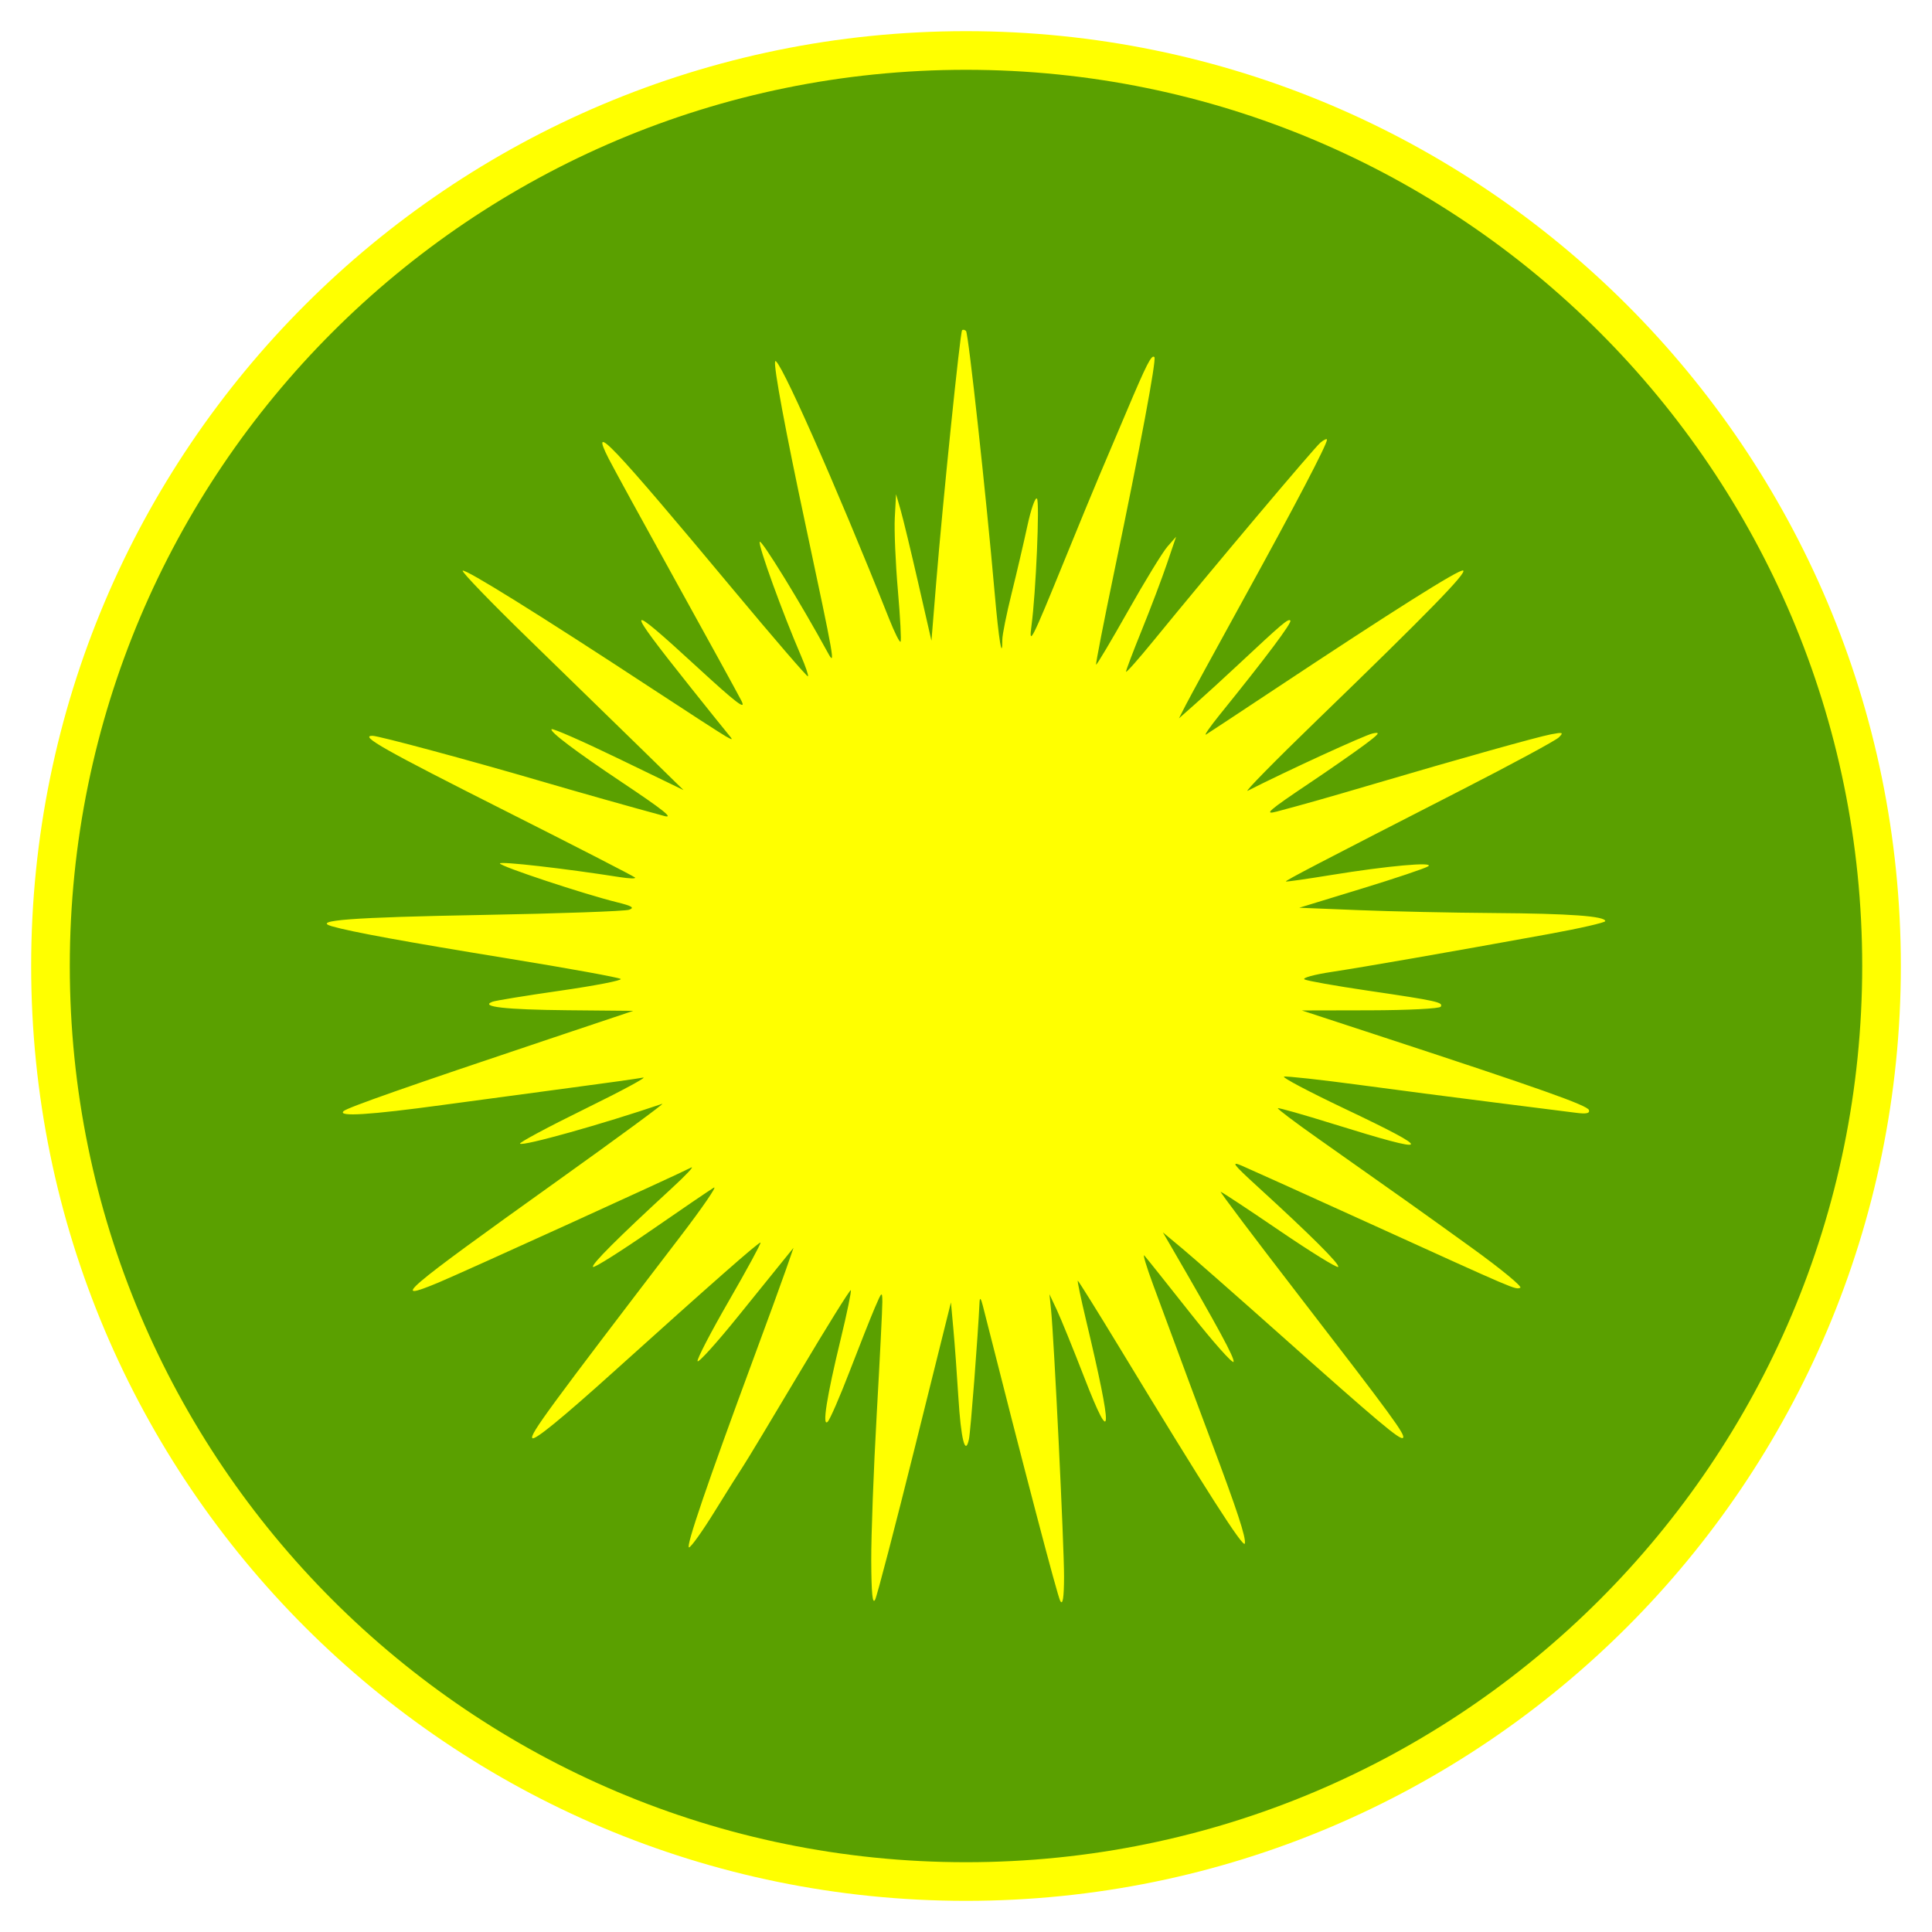
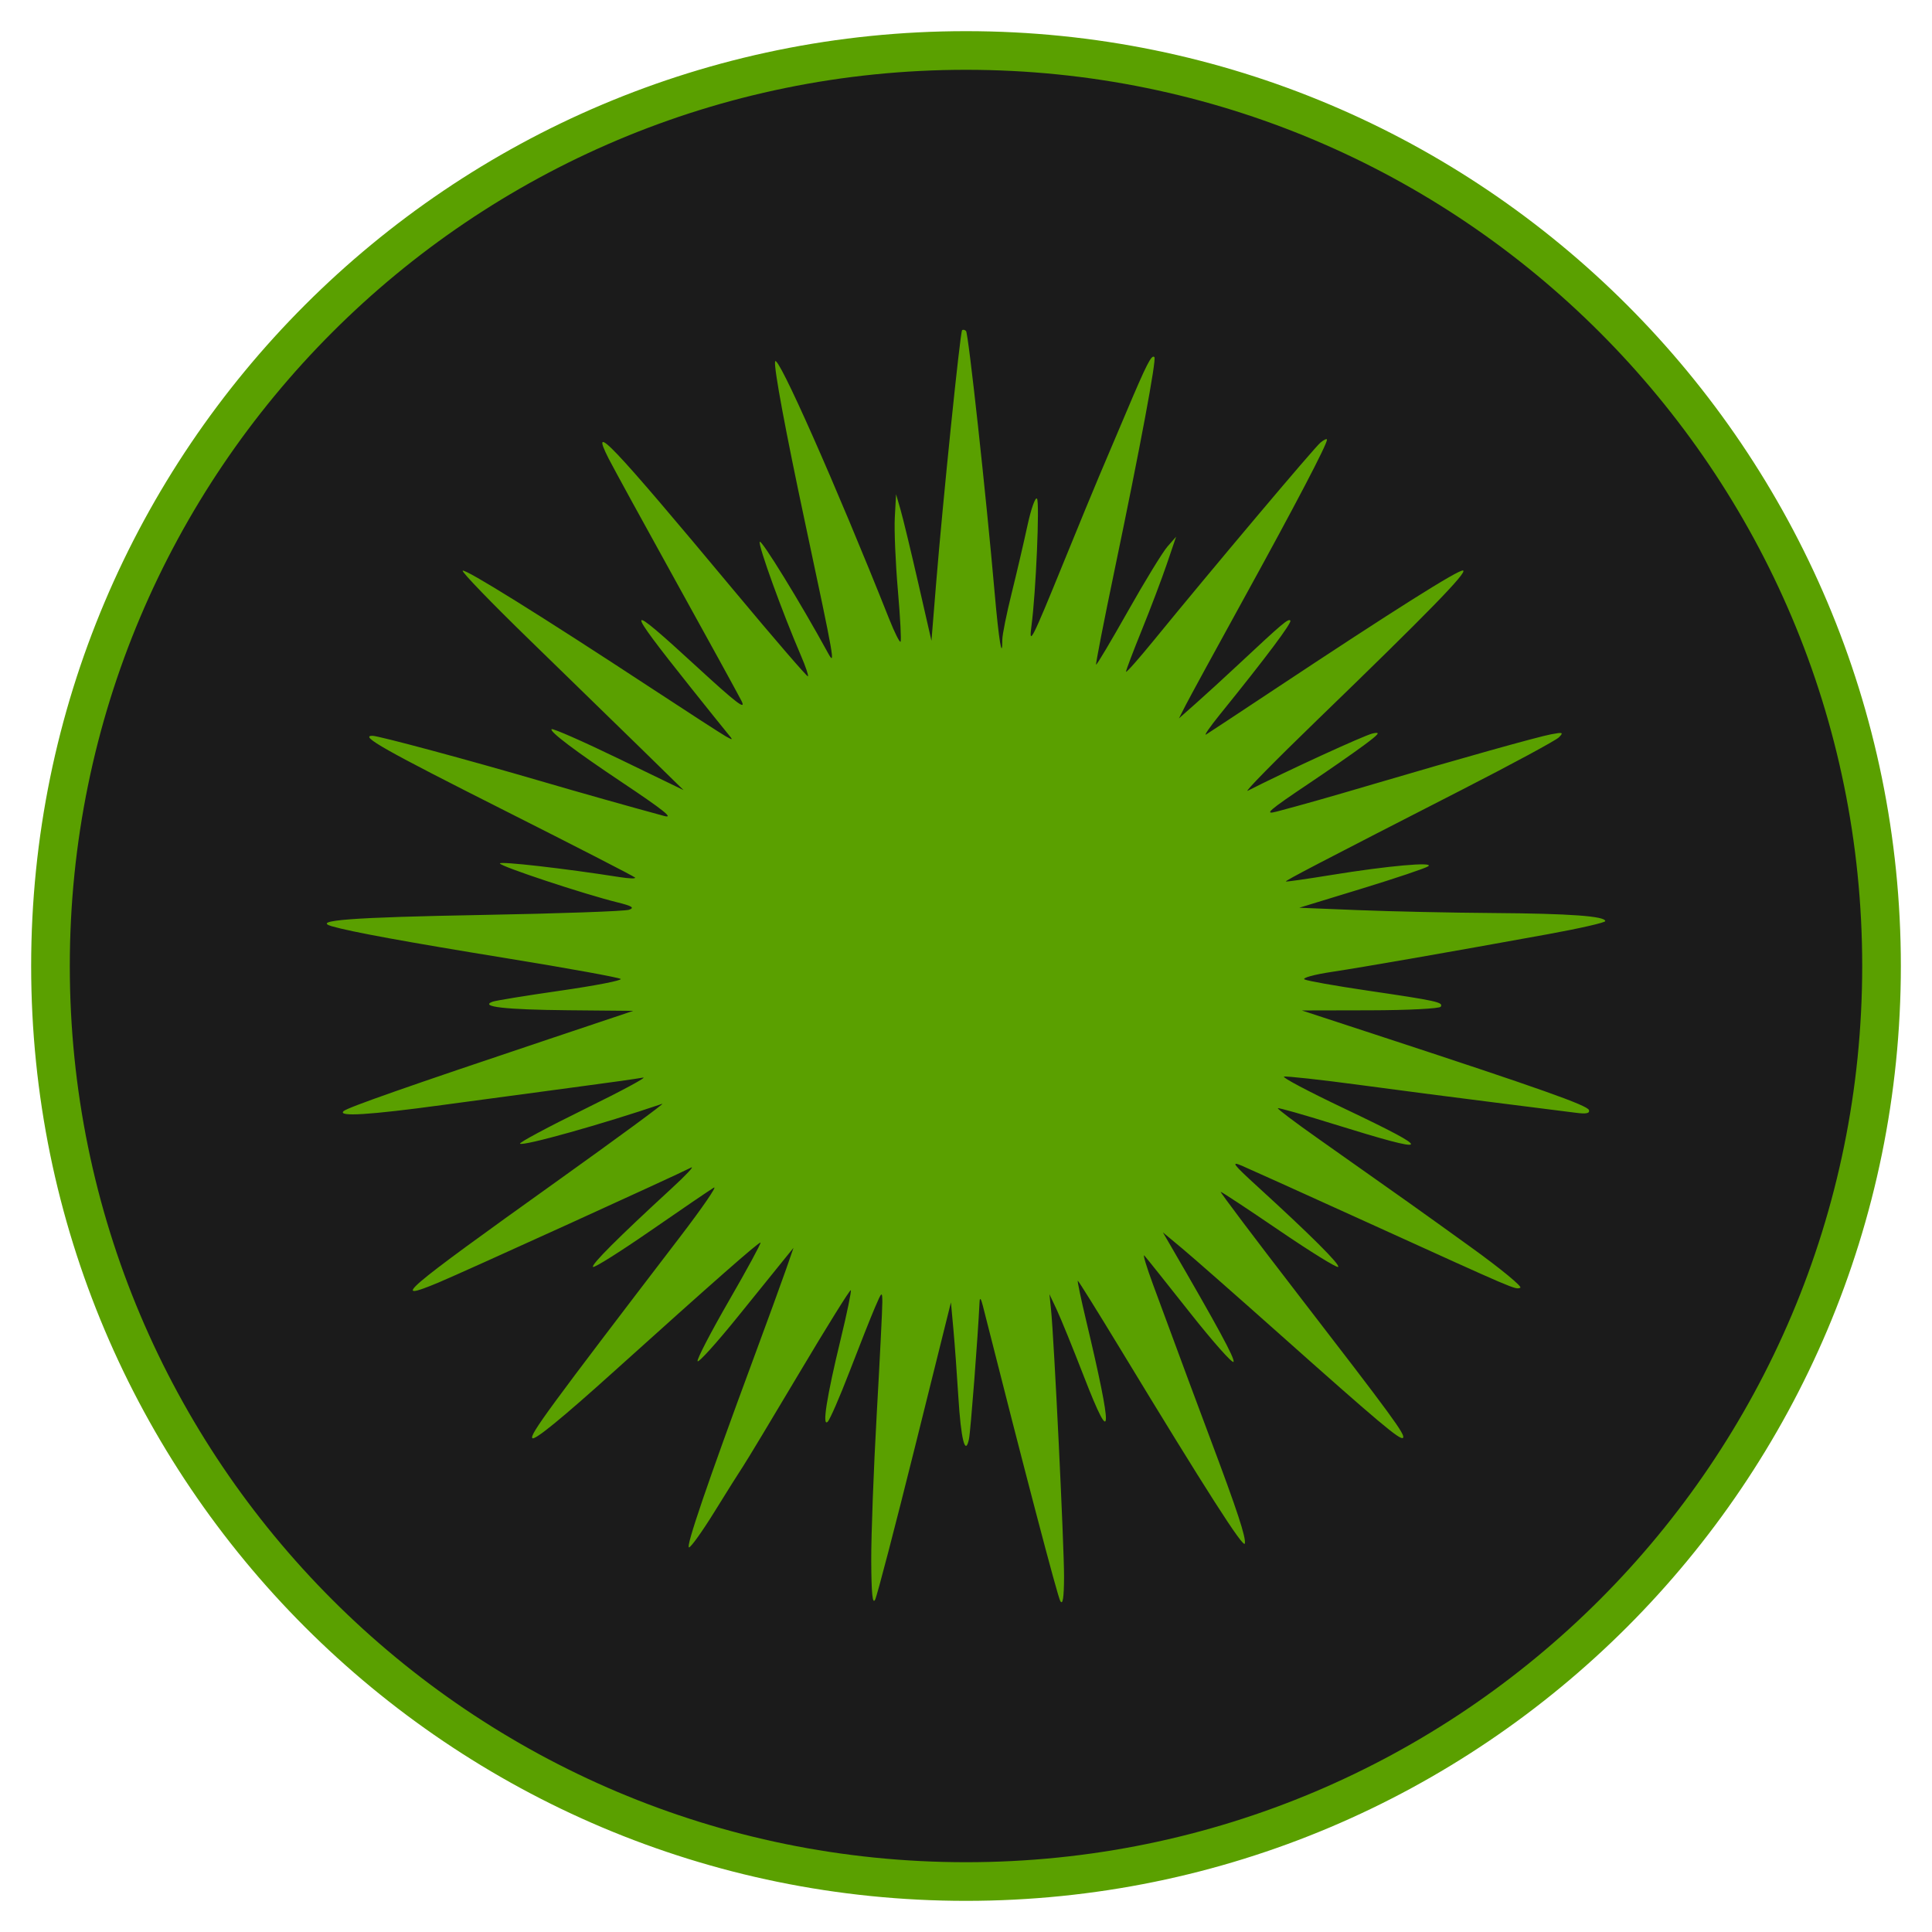
- <svg xmlns="http://www.w3.org/2000/svg" width="1000" height="1000" viewBox="0 0 264.583 264.583" version="1.1" id="svg5" xml:space="preserve">
+ <svg xmlns="http://www.w3.org/2000/svg" fill="#5aa000" width="1000" height="1000" viewBox="0 0 264.583 264.583" version="1.1" id="svg5" xml:space="preserve">
  <defs id="defs2">
    <filter id="mask-powermask-path-effect2059_inverse" style="color-interpolation-filters:sRGB" height="100" width="100" x="-50" y="-50">
      <feColorMatrix id="mask-powermask-path-effect2059_primitive1" values="1" type="saturate" result="fbSourceGraphic" />
      <feColorMatrix id="mask-powermask-path-effect2059_primitive2" values="-1 0 0 0 1 0 -1 0 0 1 0 0 -1 0 1 0 0 0 1 0 " in="fbSourceGraphic" />
    </filter>
    <filter id="mask-powermask-path-effect2085_inverse" style="color-interpolation-filters:sRGB" height="100" width="100" x="-50" y="-50">
      <feColorMatrix id="mask-powermask-path-effect2085_primitive1" values="1" type="saturate" result="fbSourceGraphic" />
      <feColorMatrix id="mask-powermask-path-effect2085_primitive2" values="-1 0 0 0 1 0 -1 0 0 1 0 0 -1 0 1 0 0 0 1 0 " in="fbSourceGraphic" />
    </filter>
  </defs>
  <g id="layer1">
-     <circle style="fill:#5aa000;fill-opacity:1;stroke:#ffff00;stroke-width:5.292;stroke-dasharray:none;stroke-opacity:1;paint-order:normal" id="path236-3" r="125.379" cy="132.292" cx="132.292" />
-     <g id="g27661" style="fill:#ffff00;fill-opacity:1">
-       <circle style="opacity:1;fill:#ffff00;fill-opacity:1;stroke:none;stroke-width:2.005;stroke-linejoin:bevel;stroke-miterlimit:0;stroke-opacity:1;paint-order:stroke fill markers" id="path27344" cx="132.292" cy="132.292" r="36.74" />
-       <path style="fill:#ffff00;stroke-width:0.529;fill-opacity:1" d="m 119.314,213.763 c -0.014,-3.493 0.323,-12.544 0.752,-20.113 0.428,-7.569 0.774,-14.476 0.768,-15.349 -0.01,-1.495 -0.07,-1.449 -1.029,0.794 -0.56,1.31 -2.117,5.24 -3.461,8.733 -1.344,3.493 -2.692,6.59 -2.996,6.881 -0.789,0.756 -0.134,-3.409 1.778,-11.293 0.871,-3.591 1.495,-6.617 1.388,-6.725 -0.107,-0.107 -3.27,4.974 -7.028,11.293 -3.758,6.319 -7.231,12.084 -7.718,12.812 -0.487,0.728 -2.248,3.526 -3.912,6.219 -1.664,2.693 -3.239,4.896 -3.498,4.896 -0.484,0 2.54,-8.858 8.763,-25.67 1.94,-5.24 3.981,-10.837 4.537,-12.438 l 1.01,-2.911 -1.077,1.323 c -0.593,0.728 -3.506,4.333 -6.475,8.011 -2.969,3.678 -5.482,6.461 -5.586,6.183 -0.104,-0.277 1.83,-4.001 4.297,-8.275 2.467,-4.274 4.412,-7.856 4.322,-7.96 -0.147,-0.17 -6.433,5.356 -20.074,17.649 -7.095,6.394 -10.841,9.455 -11.168,9.128 -0.422,-0.422 2.32,-4.16 20.223,-27.56 3.082,-4.028 5.163,-7.063 4.626,-6.744 -0.538,0.319 -4.414,2.958 -8.613,5.863 -4.2,2.906 -7.768,5.151 -7.93,4.989 -0.289,-0.289 3.466,-4.04 10.762,-10.751 2.015,-1.854 3.206,-3.132 2.646,-2.839 -1.885,0.984 -31.153,14.304 -34.553,15.725 -6.816,2.849 -4.965,1.263 16.068,-13.769 8.442,-6.034 14.992,-10.848 14.555,-10.7 -8.14,2.771 -19.092,5.84 -19.474,5.458 -0.148,-0.148 3.875,-2.302 8.941,-4.787 5.066,-2.485 8.615,-4.402 7.887,-4.26 -0.728,0.142 -5.015,0.746 -9.527,1.342 -4.512,0.596 -12.541,1.676 -17.841,2.399 -10.065,1.373 -14.487,1.649 -13.624,0.849 0.53,-0.492 8.794,-3.391 28.026,-9.832 l 11.644,-3.9 -8.998,-0.083 c -8.514,-0.079 -12.091,-0.485 -10.282,-1.167 0.415,-0.157 4.625,-0.842 9.355,-1.522 4.73,-0.681 8.422,-1.399 8.204,-1.596 -0.218,-0.197 -7.184,-1.462 -15.481,-2.812 -13.89,-2.259 -21.408,-3.634 -24.074,-4.403 -2.809,-0.811 2.695,-1.226 20.534,-1.549 10.534,-0.191 19.612,-0.512 20.173,-0.713 0.778,-0.279 0.403,-0.517 -1.588,-1.008 -4.584,-1.13 -16.104,-4.948 -16.104,-5.336 0,-0.324 8.92,0.695 16.408,1.874 1.31,0.206 2.253,0.232 2.095,0.058 -0.158,-0.174 -8.137,-4.274 -17.731,-9.111 -16.669,-8.404 -20.029,-10.303 -18.232,-10.303 0.852,0 13.308,3.354 23.018,6.197 5.315,1.556 12.102,3.474 16.937,4.785 1.4,0.38 -0.121,-0.832 -5.822,-4.638 -6.277,-4.19 -9.909,-6.933 -9.597,-7.245 0.152,-0.152 4.28,1.661 9.171,4.029 l 8.894,4.306 -5.827,-5.702 C 84.567,99.357 77.698,92.665 72.508,87.621 c -5.19,-5.044 -9.305,-9.303 -9.144,-9.463 0.315,-0.315 10.821,6.226 25.737,16.022 5.094,3.346 9.739,6.349 10.321,6.674 0.994,0.556 1.008,0.531 0.22,-0.412 -0.461,-0.552 -2.736,-3.385 -5.055,-6.296 -9.216,-11.568 -9.093,-11.97 0.862,-2.815 5.421,4.985 6.801,6.036 6.083,4.631 -0.511,-0.999 -4.555,-8.366 -8.987,-16.372 -4.433,-8.005 -8.574,-15.568 -9.202,-16.805 -2.679,-5.273 0.373,-2.06 17.102,18.004 5.511,6.609 10.102,11.935 10.202,11.835 0.1,-0.1 -0.32,-1.347 -0.933,-2.771 -2.551,-5.923 -5.867,-15.067 -5.674,-15.645 0.163,-0.488 5.656,8.447 9.328,15.174 1.072,1.963 0.942,1.223 -3.099,-17.731 -2.699,-12.658 -4.296,-21.232 -4.122,-22.134 0.253,-1.315 8.392,17.048 15.628,35.26 0.729,1.834 1.427,3.232 1.553,3.106 0.125,-0.125 -0.039,-3.293 -0.365,-7.04 -0.326,-3.746 -0.516,-8.24 -0.421,-9.987 l 0.173,-3.176 0.611,2.117 c 0.336,1.164 1.426,5.68 2.422,10.034 l 1.812,7.917 0.645,-7.917 c 0.908,-11.149 3.287,-34.338 3.55,-34.602 0.121,-0.121 0.365,-0.075 0.542,0.102 0.325,0.325 2.76,22.606 3.917,35.845 0.567,6.485 1.053,9.442 1.053,6.403 0,-0.651 0.571,-3.489 1.27,-6.307 0.698,-2.818 1.673,-6.996 2.166,-9.283 0.493,-2.287 1.081,-3.955 1.307,-3.705 0.391,0.433 -0.147,12.931 -0.75,17.391 -0.392,2.905 0.023,2.086 4.43,-8.733 2.075,-5.094 4.234,-10.334 4.796,-11.644 0.563,-1.31 2.23,-5.24 3.705,-8.733 2.851,-6.752 3.516,-8.058 3.901,-7.659 0.304,0.315 -1.947,12.352 -5.431,29.048 -1.483,7.106 -2.632,12.986 -2.552,13.065 0.08,0.08 2.046,-3.223 4.369,-7.34 2.323,-4.117 4.756,-8.091 5.406,-8.831 l 1.181,-1.346 -1.259,3.705 c -0.693,2.038 -2.236,6.114 -3.431,9.058 -1.194,2.944 -2.171,5.521 -2.171,5.725 0,0.204 1.713,-1.728 3.807,-4.295 7.903,-9.686 21.984,-26.395 22.833,-27.093 0.486,-0.4 0.883,-0.573 0.883,-0.385 0,0.663 -4.33,8.939 -11.313,21.622 -3.887,7.059 -7.493,13.669 -8.014,14.687 l -0.947,1.853 2.33,-2.062 c 1.282,-1.134 3.886,-3.516 5.787,-5.293 6.105,-5.706 6.848,-6.335 7.139,-6.043 0.264,0.264 -3.315,5.038 -9.632,12.85 -1.404,1.736 -2.255,2.973 -1.892,2.748 0.363,-0.224 4.531,-2.974 9.262,-6.111 16.487,-10.931 25.361,-16.525 25.918,-16.339 0.642,0.214 -4.843,5.837 -19.963,20.461 -5.822,5.632 -10.109,9.997 -9.527,9.701 5.339,-2.717 15.95,-7.586 17.092,-7.843 1.172,-0.264 0.951,0.033 -1.214,1.636 -1.456,1.077 -4.79,3.396 -7.41,5.152 -5.621,3.769 -6.339,4.392 -4.499,3.906 3.494,-0.924 7.168,-1.966 13.232,-3.756 11.698,-3.452 22.444,-6.465 24.34,-6.826 1.626,-0.309 1.752,-0.259 1.059,0.427 -0.433,0.428 -6.384,3.644 -13.225,7.147 -19.492,9.982 -24.264,12.468 -24.15,12.583 0.058,0.059 2.836,-0.338 6.174,-0.882 7.747,-1.263 14.237,-1.846 13.312,-1.197 -0.383,0.268 -4.512,1.655 -9.176,3.082 l -8.48,2.594 8.117,0.327 c 4.464,0.18 12.788,0.358 18.497,0.397 10.391,0.07 15.291,0.425 15.291,1.107 0,0.2 -3.513,1.003 -7.807,1.783 -13.831,2.515 -25.163,4.491 -29.668,5.174 -2.417,0.366 -4.084,0.829 -3.705,1.028 0.379,0.199 4.262,0.888 8.629,1.531 9.522,1.402 10.399,1.595 10.021,2.206 -0.161,0.26 -4.506,0.482 -9.656,0.493 l -9.364,0.02 11.38,3.73 c 21.191,6.947 27.721,9.262 27.935,9.906 0.153,0.459 -0.368,0.565 -1.819,0.372 -1.118,-0.149 -5.964,-0.762 -10.767,-1.362 -4.803,-0.6 -13.208,-1.692 -18.678,-2.427 -5.469,-0.735 -10.19,-1.254 -10.491,-1.154 -0.301,0.1 3.411,2.063 8.248,4.361 12.585,5.98 12.271,6.406 -1.548,2.102 -4.061,-1.265 -7.456,-2.228 -7.544,-2.14 -0.088,0.088 2.345,1.926 5.407,4.084 12.14,8.558 14.016,9.892 21.095,14.997 4.037,2.911 7.048,5.391 6.691,5.51 -0.736,0.245 -0.204,0.473 -20.911,-8.941 -8.442,-3.838 -16.182,-7.333 -17.201,-7.769 -1.563,-0.668 -1.232,-0.226 2.117,2.832 7.264,6.632 11.364,10.718 11.06,11.021 -0.165,0.165 -3.797,-2.082 -8.071,-4.993 -4.274,-2.911 -7.882,-5.293 -8.017,-5.293 -0.135,0 4.576,6.252 10.469,13.894 13.101,16.987 14.88,19.418 14.495,19.803 -0.368,0.368 -3.254,-2.06 -17,-14.302 -5.837,-5.198 -11.797,-10.438 -13.245,-11.644 l -2.633,-2.193 1.076,1.852 c 6.449,11.101 8.768,15.379 8.604,15.871 -0.107,0.322 -2.792,-2.701 -5.967,-6.717 -3.174,-4.016 -5.986,-7.54 -6.248,-7.831 -0.262,-0.291 0.272,1.495 1.186,3.97 4.527,12.254 5.945,16.073 7.958,21.436 3.582,9.542 4.78,13.186 4.613,14.026 -0.154,0.771 -5.28,-7.238 -17.023,-26.596 -3.135,-5.167 -5.769,-9.395 -5.855,-9.395 -0.086,0 0.425,2.441 1.136,5.425 3.7,15.542 3.626,17.811 -0.254,7.807 -1.524,-3.93 -3.22,-8.098 -3.767,-9.262 l -0.996,-2.117 0.218,2.117 c 0.413,4.007 1.797,32.453 1.781,36.601 -0.012,2.84 -0.173,3.886 -0.512,3.305 -0.388,-0.664 -4.952,-18.063 -10.606,-40.436 -0.26,-1.028 -0.419,-1.215 -0.452,-0.529 -0.226,4.757 -1.229,17.73 -1.451,18.782 -0.506,2.395 -1.099,0.03 -1.457,-5.815 -0.187,-3.057 -0.492,-7.211 -0.676,-9.232 l -0.336,-3.674 -4.932,19.817 c -2.713,10.9 -5.162,20.294 -5.443,20.876 -0.361,0.747 -0.519,-0.813 -0.539,-5.293 z m 3.525,-61.819 c 5.02,-3.761 9.426,-6.715 9.792,-6.564 0.366,0.152 4.82,3.386 9.9,7.187 5.079,3.801 9.314,6.832 9.41,6.736 0.097,-0.097 -0.929,-3.364 -2.28,-7.261 -3.075,-8.875 -4.99,-14.867 -4.972,-15.554 0.016,-0.565 0.622,-1.032 8.471,-6.525 2.775,-1.942 6.348,-4.484 7.939,-5.648 l 2.894,-2.117 -12.173,-0.265 -12.174,-0.265 -1.438,-4.499 c -0.791,-2.474 -2.441,-7.69 -3.667,-11.59 l -2.229,-7.091 -0.934,2.592 c -0.514,1.425 -1.682,5.093 -2.597,8.149 -0.915,3.057 -2.179,7.106 -2.809,8.998 l -1.146,3.44 -12.098,0.265 c -11.148,0.244 -12.021,0.331 -11.115,1.109 0.541,0.464 4.436,3.257 8.658,6.206 9.48,6.624 9.529,6.662 9.52,7.563 -0.004,0.405 -1.671,5.603 -3.705,11.552 -2.034,5.949 -3.698,10.905 -3.698,11.014 0,0.353 1.19,-0.493 10.45,-7.432 z" id="path27288" />
+     <circle style="fill:#1b1b1b;fill-opacity:1;stroke:#5aa000;stroke-width:5.292;stroke-dasharray:none;stroke-opacity:1;paint-order:normal" id="path236-3" r="125.379" cy="132.292" cx="132.292" />
+     <g id="g27661" style="fill:#5aa000;fill-opacity:1">
+       <circle style="opacity:1;fill:#5aa000;fill-opacity:1;stroke:none;stroke-width:2.005;stroke-linejoin:bevel;stroke-miterlimit:0;stroke-opacity:1;paint-order:stroke fill markers" id="path27344" cx="132.292" cy="132.292" r="36.74" />
+       <path style="fill:#5aa000;stroke-width:0.529;fill-opacity:1" d="m 119.314,213.763 c -0.014,-3.493 0.323,-12.544 0.752,-20.113 0.428,-7.569 0.774,-14.476 0.768,-15.349 -0.01,-1.495 -0.07,-1.449 -1.029,0.794 -0.56,1.31 -2.117,5.24 -3.461,8.733 -1.344,3.493 -2.692,6.59 -2.996,6.881 -0.789,0.756 -0.134,-3.409 1.778,-11.293 0.871,-3.591 1.495,-6.617 1.388,-6.725 -0.107,-0.107 -3.27,4.974 -7.028,11.293 -3.758,6.319 -7.231,12.084 -7.718,12.812 -0.487,0.728 -2.248,3.526 -3.912,6.219 -1.664,2.693 -3.239,4.896 -3.498,4.896 -0.484,0 2.54,-8.858 8.763,-25.67 1.94,-5.24 3.981,-10.837 4.537,-12.438 l 1.01,-2.911 -1.077,1.323 c -0.593,0.728 -3.506,4.333 -6.475,8.011 -2.969,3.678 -5.482,6.461 -5.586,6.183 -0.104,-0.277 1.83,-4.001 4.297,-8.275 2.467,-4.274 4.412,-7.856 4.322,-7.96 -0.147,-0.17 -6.433,5.356 -20.074,17.649 -7.095,6.394 -10.841,9.455 -11.168,9.128 -0.422,-0.422 2.32,-4.16 20.223,-27.56 3.082,-4.028 5.163,-7.063 4.626,-6.744 -0.538,0.319 -4.414,2.958 -8.613,5.863 -4.2,2.906 -7.768,5.151 -7.93,4.989 -0.289,-0.289 3.466,-4.04 10.762,-10.751 2.015,-1.854 3.206,-3.132 2.646,-2.839 -1.885,0.984 -31.153,14.304 -34.553,15.725 -6.816,2.849 -4.965,1.263 16.068,-13.769 8.442,-6.034 14.992,-10.848 14.555,-10.7 -8.14,2.771 -19.092,5.84 -19.474,5.458 -0.148,-0.148 3.875,-2.302 8.941,-4.787 5.066,-2.485 8.615,-4.402 7.887,-4.26 -0.728,0.142 -5.015,0.746 -9.527,1.342 -4.512,0.596 -12.541,1.676 -17.841,2.399 -10.065,1.373 -14.487,1.649 -13.624,0.849 0.53,-0.492 8.794,-3.391 28.026,-9.832 l 11.644,-3.9 -8.998,-0.083 c -8.514,-0.079 -12.091,-0.485 -10.282,-1.167 0.415,-0.157 4.625,-0.842 9.355,-1.522 4.73,-0.681 8.422,-1.399 8.204,-1.596 -0.218,-0.197 -7.184,-1.462 -15.481,-2.812 -13.89,-2.259 -21.408,-3.634 -24.074,-4.403 -2.809,-0.811 2.695,-1.226 20.534,-1.549 10.534,-0.191 19.612,-0.512 20.173,-0.713 0.778,-0.279 0.403,-0.517 -1.588,-1.008 -4.584,-1.13 -16.104,-4.948 -16.104,-5.336 0,-0.324 8.92,0.695 16.408,1.874 1.31,0.206 2.253,0.232 2.095,0.058 -0.158,-0.174 -8.137,-4.274 -17.731,-9.111 -16.669,-8.404 -20.029,-10.303 -18.232,-10.303 0.852,0 13.308,3.354 23.018,6.197 5.315,1.556 12.102,3.474 16.937,4.785 1.4,0.38 -0.121,-0.832 -5.822,-4.638 -6.277,-4.19 -9.909,-6.933 -9.597,-7.245 0.152,-0.152 4.28,1.661 9.171,4.029 l 8.894,4.306 -5.827,-5.702 C 84.567,99.357 77.698,92.665 72.508,87.621 c -5.19,-5.044 -9.305,-9.303 -9.144,-9.463 0.315,-0.315 10.821,6.226 25.737,16.022 5.094,3.346 9.739,6.349 10.321,6.674 0.994,0.556 1.008,0.531 0.22,-0.412 -0.461,-0.552 -2.736,-3.385 -5.055,-6.296 -9.216,-11.568 -9.093,-11.97 0.862,-2.815 5.421,4.985 6.801,6.036 6.083,4.631 -0.511,-0.999 -4.555,-8.366 -8.987,-16.372 -4.433,-8.005 -8.574,-15.568 -9.202,-16.805 -2.679,-5.273 0.373,-2.06 17.102,18.004 5.511,6.609 10.102,11.935 10.202,11.835 0.1,-0.1 -0.32,-1.347 -0.933,-2.771 -2.551,-5.923 -5.867,-15.067 -5.674,-15.645 0.163,-0.488 5.656,8.447 9.328,15.174 1.072,1.963 0.942,1.223 -3.099,-17.731 -2.699,-12.658 -4.296,-21.232 -4.122,-22.134 0.253,-1.315 8.392,17.048 15.628,35.26 0.729,1.834 1.427,3.232 1.553,3.106 0.125,-0.125 -0.039,-3.293 -0.365,-7.04 -0.326,-3.746 -0.516,-8.24 -0.421,-9.987 l 0.173,-3.176 0.611,2.117 c 0.336,1.164 1.426,5.68 2.422,10.034 l 1.812,7.917 0.645,-7.917 c 0.908,-11.149 3.287,-34.338 3.55,-34.602 0.121,-0.121 0.365,-0.075 0.542,0.102 0.325,0.325 2.76,22.606 3.917,35.845 0.567,6.485 1.053,9.442 1.053,6.403 0,-0.651 0.571,-3.489 1.27,-6.307 0.698,-2.818 1.673,-6.996 2.166,-9.283 0.493,-2.287 1.081,-3.955 1.307,-3.705 0.391,0.433 -0.147,12.931 -0.75,17.391 -0.392,2.905 0.023,2.086 4.43,-8.733 2.075,-5.094 4.234,-10.334 4.796,-11.644 0.563,-1.31 2.23,-5.24 3.705,-8.733 2.851,-6.752 3.516,-8.058 3.901,-7.659 0.304,0.315 -1.947,12.352 -5.431,29.048 -1.483,7.106 -2.632,12.986 -2.552,13.065 0.08,0.08 2.046,-3.223 4.369,-7.34 2.323,-4.117 4.756,-8.091 5.406,-8.831 l 1.181,-1.346 -1.259,3.705 c -0.693,2.038 -2.236,6.114 -3.431,9.058 -1.194,2.944 -2.171,5.521 -2.171,5.725 0,0.204 1.713,-1.728 3.807,-4.295 7.903,-9.686 21.984,-26.395 22.833,-27.093 0.486,-0.4 0.883,-0.573 0.883,-0.385 0,0.663 -4.33,8.939 -11.313,21.622 -3.887,7.059 -7.493,13.669 -8.014,14.687 l -0.947,1.853 2.33,-2.062 c 1.282,-1.134 3.886,-3.516 5.787,-5.293 6.105,-5.706 6.848,-6.335 7.139,-6.043 0.264,0.264 -3.315,5.038 -9.632,12.85 -1.404,1.736 -2.255,2.973 -1.892,2.748 0.363,-0.224 4.531,-2.974 9.262,-6.111 16.487,-10.931 25.361,-16.525 25.918,-16.339 0.642,0.214 -4.843,5.837 -19.963,20.461 -5.822,5.632 -10.109,9.997 -9.527,9.701 5.339,-2.717 15.95,-7.586 17.092,-7.843 1.172,-0.264 0.951,0.033 -1.214,1.636 -1.456,1.077 -4.79,3.396 -7.41,5.152 -5.621,3.769 -6.339,4.392 -4.499,3.906 3.494,-0.924 7.168,-1.966 13.232,-3.756 11.698,-3.452 22.444,-6.465 24.34,-6.826 1.626,-0.309 1.752,-0.259 1.059,0.427 -0.433,0.428 -6.384,3.644 -13.225,7.147 -19.492,9.982 -24.264,12.468 -24.15,12.583 0.058,0.059 2.836,-0.338 6.174,-0.882 7.747,-1.263 14.237,-1.846 13.312,-1.197 -0.383,0.268 -4.512,1.655 -9.176,3.082 l -8.48,2.594 8.117,0.327 c 4.464,0.18 12.788,0.358 18.497,0.397 10.391,0.07 15.291,0.425 15.291,1.107 0,0.2 -3.513,1.003 -7.807,1.783 -13.831,2.515 -25.163,4.491 -29.668,5.174 -2.417,0.366 -4.084,0.829 -3.705,1.028 0.379,0.199 4.262,0.888 8.629,1.531 9.522,1.402 10.399,1.595 10.021,2.206 -0.161,0.26 -4.506,0.482 -9.656,0.493 l -9.364,0.02 11.38,3.73 c 21.191,6.947 27.721,9.262 27.935,9.906 0.153,0.459 -0.368,0.565 -1.819,0.372 -1.118,-0.149 -5.964,-0.762 -10.767,-1.362 -4.803,-0.6 -13.208,-1.692 -18.678,-2.427 -5.469,-0.735 -10.19,-1.254 -10.491,-1.154 -0.301,0.1 3.411,2.063 8.248,4.361 12.585,5.98 12.271,6.406 -1.548,2.102 -4.061,-1.265 -7.456,-2.228 -7.544,-2.14 -0.088,0.088 2.345,1.926 5.407,4.084 12.14,8.558 14.016,9.892 21.095,14.997 4.037,2.911 7.048,5.391 6.691,5.51 -0.736,0.245 -0.204,0.473 -20.911,-8.941 -8.442,-3.838 -16.182,-7.333 -17.201,-7.769 -1.563,-0.668 -1.232,-0.226 2.117,2.832 7.264,6.632 11.364,10.718 11.06,11.021 -0.165,0.165 -3.797,-2.082 -8.071,-4.993 -4.274,-2.911 -7.882,-5.293 -8.017,-5.293 -0.135,0 4.576,6.252 10.469,13.894 13.101,16.987 14.88,19.418 14.495,19.803 -0.368,0.368 -3.254,-2.06 -17,-14.302 -5.837,-5.198 -11.797,-10.438 -13.245,-11.644 l -2.633,-2.193 1.076,1.852 c 6.449,11.101 8.768,15.379 8.604,15.871 -0.107,0.322 -2.792,-2.701 -5.967,-6.717 -3.174,-4.016 -5.986,-7.54 -6.248,-7.831 -0.262,-0.291 0.272,1.495 1.186,3.97 4.527,12.254 5.945,16.073 7.958,21.436 3.582,9.542 4.78,13.186 4.613,14.026 -0.154,0.771 -5.28,-7.238 -17.023,-26.596 -3.135,-5.167 -5.769,-9.395 -5.855,-9.395 -0.086,0 0.425,2.441 1.136,5.425 3.7,15.542 3.626,17.811 -0.254,7.807 -1.524,-3.93 -3.22,-8.098 -3.767,-9.262 l -0.996,-2.117 0.218,2.117 c 0.413,4.007 1.797,32.453 1.781,36.601 -0.012,2.84 -0.173,3.886 -0.512,3.305 -0.388,-0.664 -4.952,-18.063 -10.606,-40.436 -0.26,-1.028 -0.419,-1.215 -0.452,-0.529 -0.226,4.757 -1.229,17.73 -1.451,18.782 -0.506,2.395 -1.099,0.03 -1.457,-5.815 -0.187,-3.057 -0.492,-7.211 -0.676,-9.232 l -0.336,-3.674 -4.932,19.817 c -2.713,10.9 -5.162,20.294 -5.443,20.876 -0.361,0.747 -0.519,-0.813 -0.539,-5.293 z m 3.525,-61.819 c 5.02,-3.761 9.426,-6.715 9.792,-6.564 0.366,0.152 4.82,3.386 9.9,7.187 5.079,3.801 9.314,6.832 9.41,6.736 0.097,-0.097 -0.929,-3.364 -2.28,-7.261 -3.075,-8.875 -4.99,-14.867 -4.972,-15.554 0.016,-0.565 0.622,-1.032 8.471,-6.525 2.775,-1.942 6.348,-4.484 7.939,-5.648 l 2.894,-2.117 -12.173,-0.265 -12.174,-0.265 -1.438,-4.499 c -0.791,-2.474 -2.441,-7.69 -3.667,-11.59 l -2.229,-7.091 -0.934,2.592 c -0.514,1.425 -1.682,5.093 -2.597,8.149 -0.915,3.057 -2.179,7.106 -2.809,8.998 l -1.146,3.44 -12.098,0.265 c -11.148,0.244 -12.021,0.331 -11.115,1.109 0.541,0.464 4.436,3.257 8.658,6.206 9.48,6.624 9.529,6.662 9.52,7.563 -0.004,0.405 -1.671,5.603 -3.705,11.552 -2.034,5.949 -3.698,10.905 -3.698,11.014 0,0.353 1.19,-0.493 10.45,-7.432 z" id="path27288" />
    </g>
  </g>
</svg>
